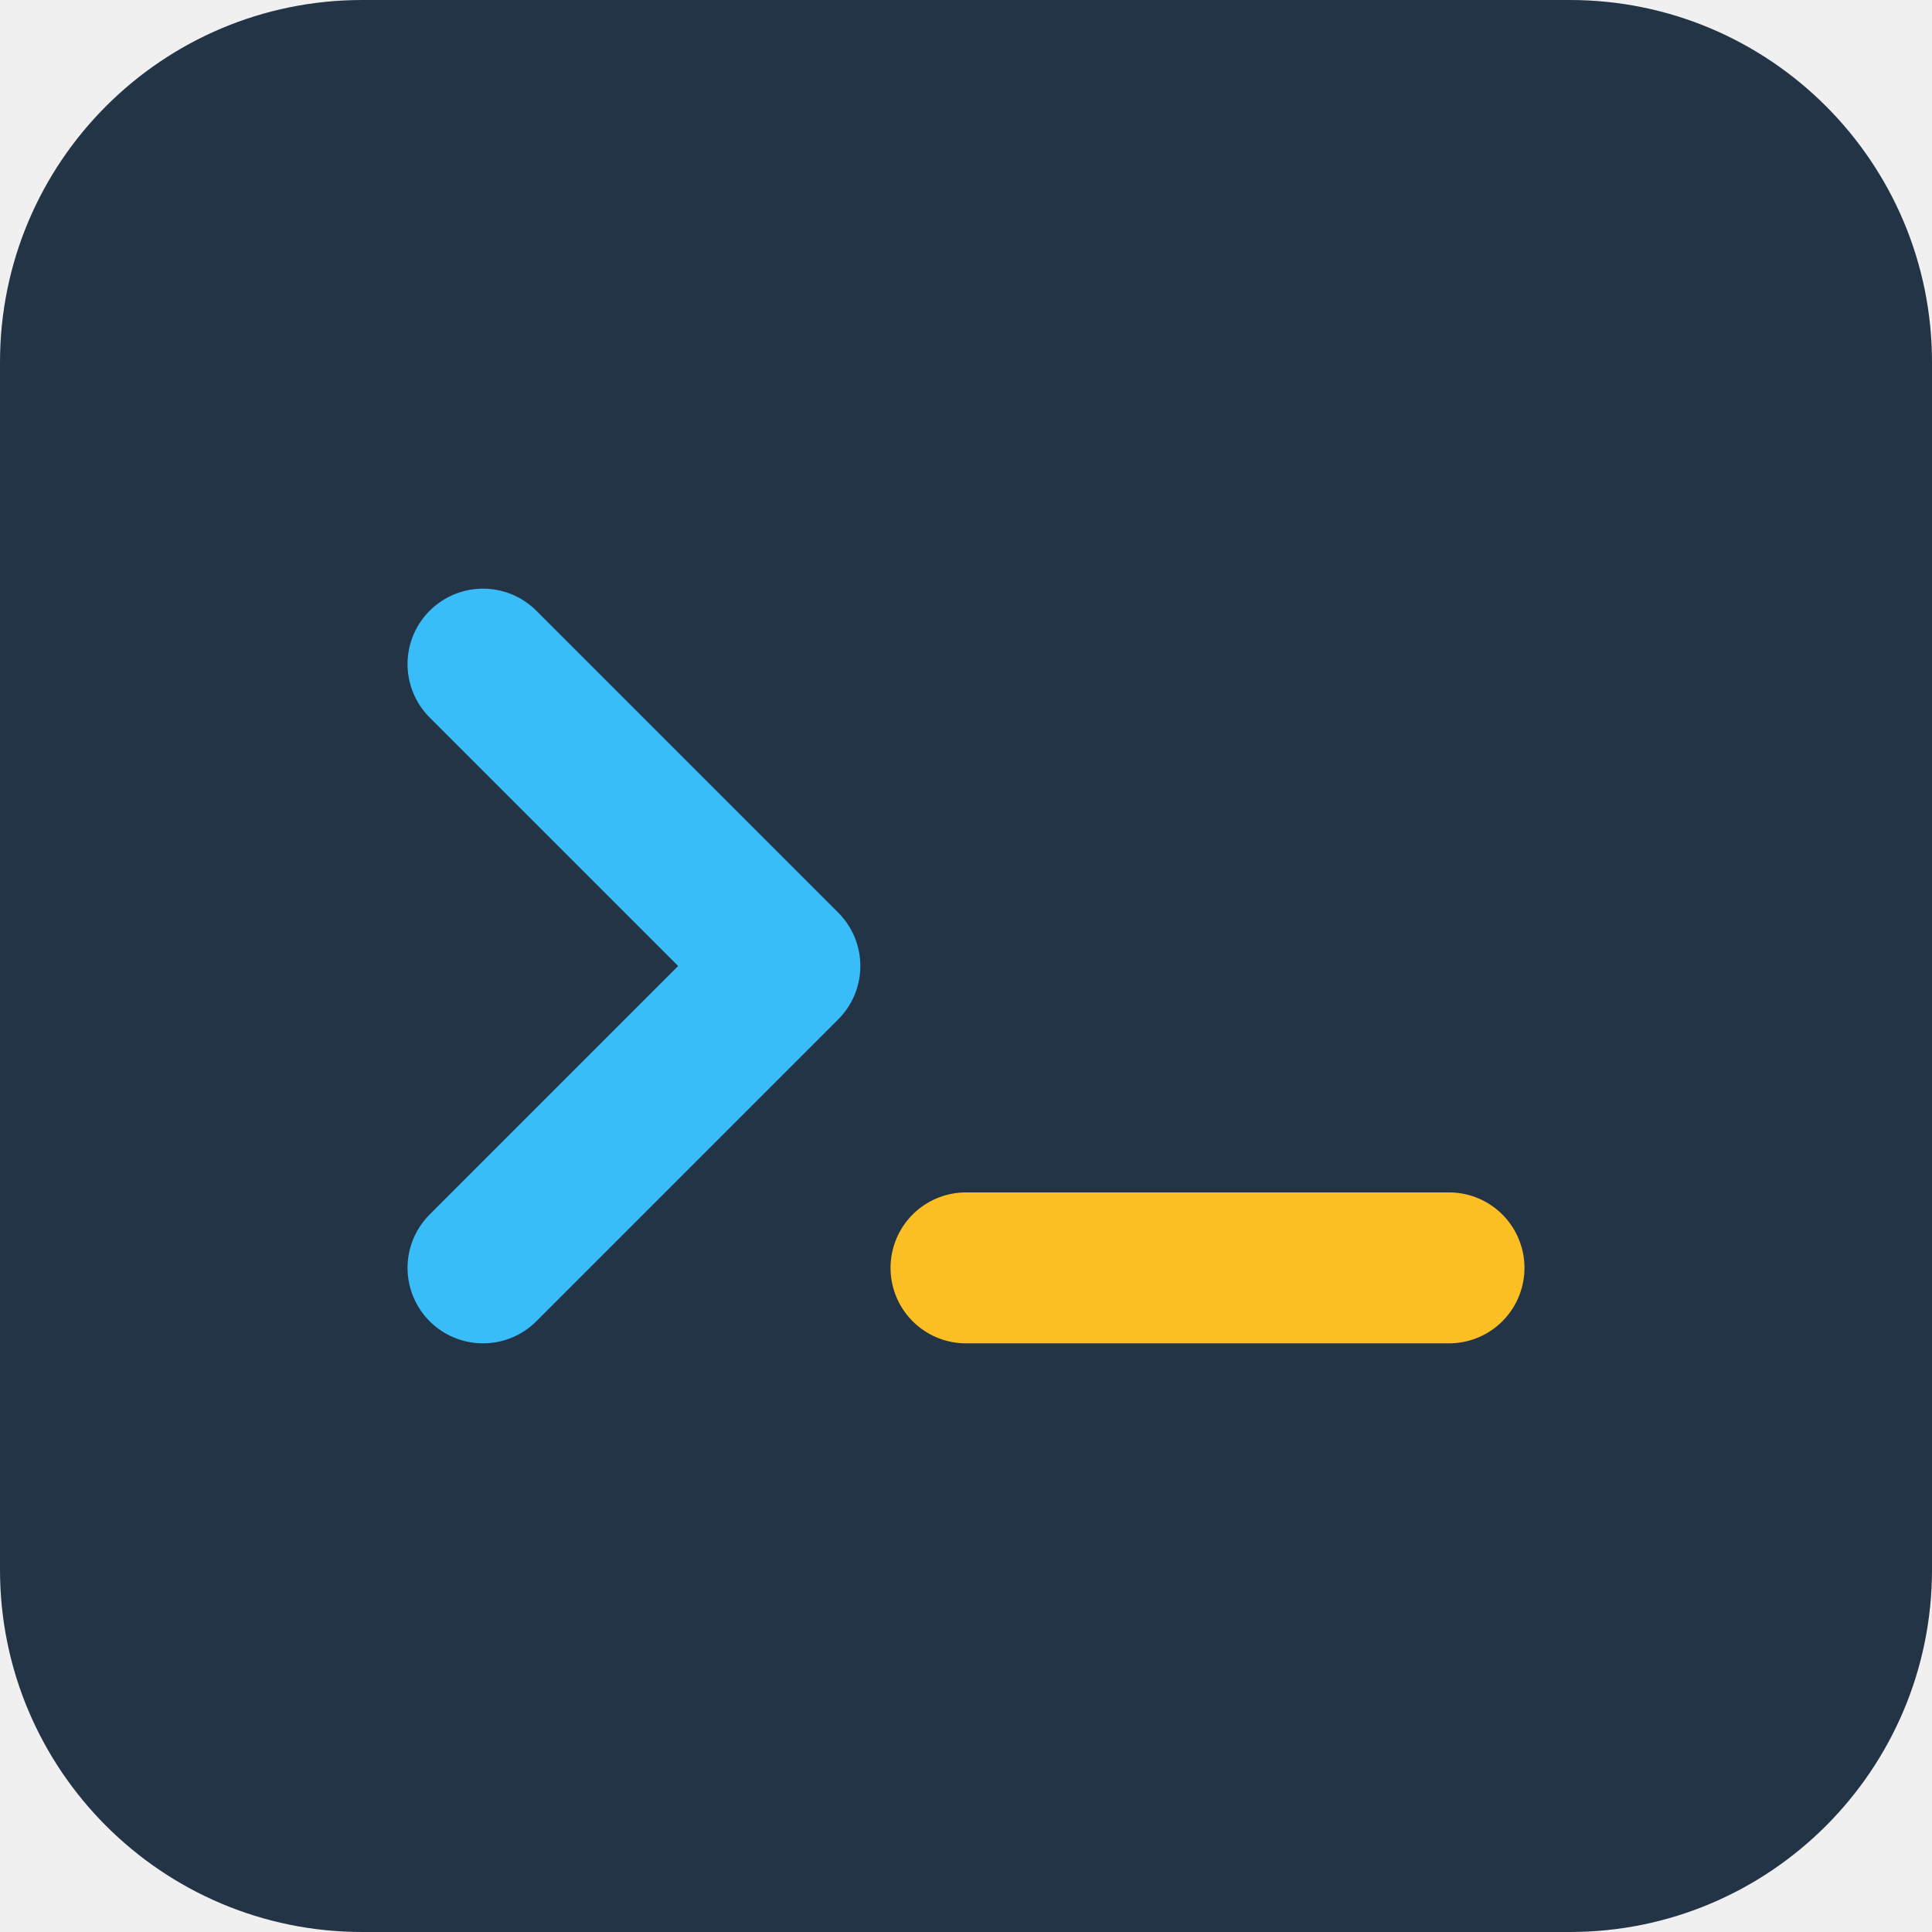
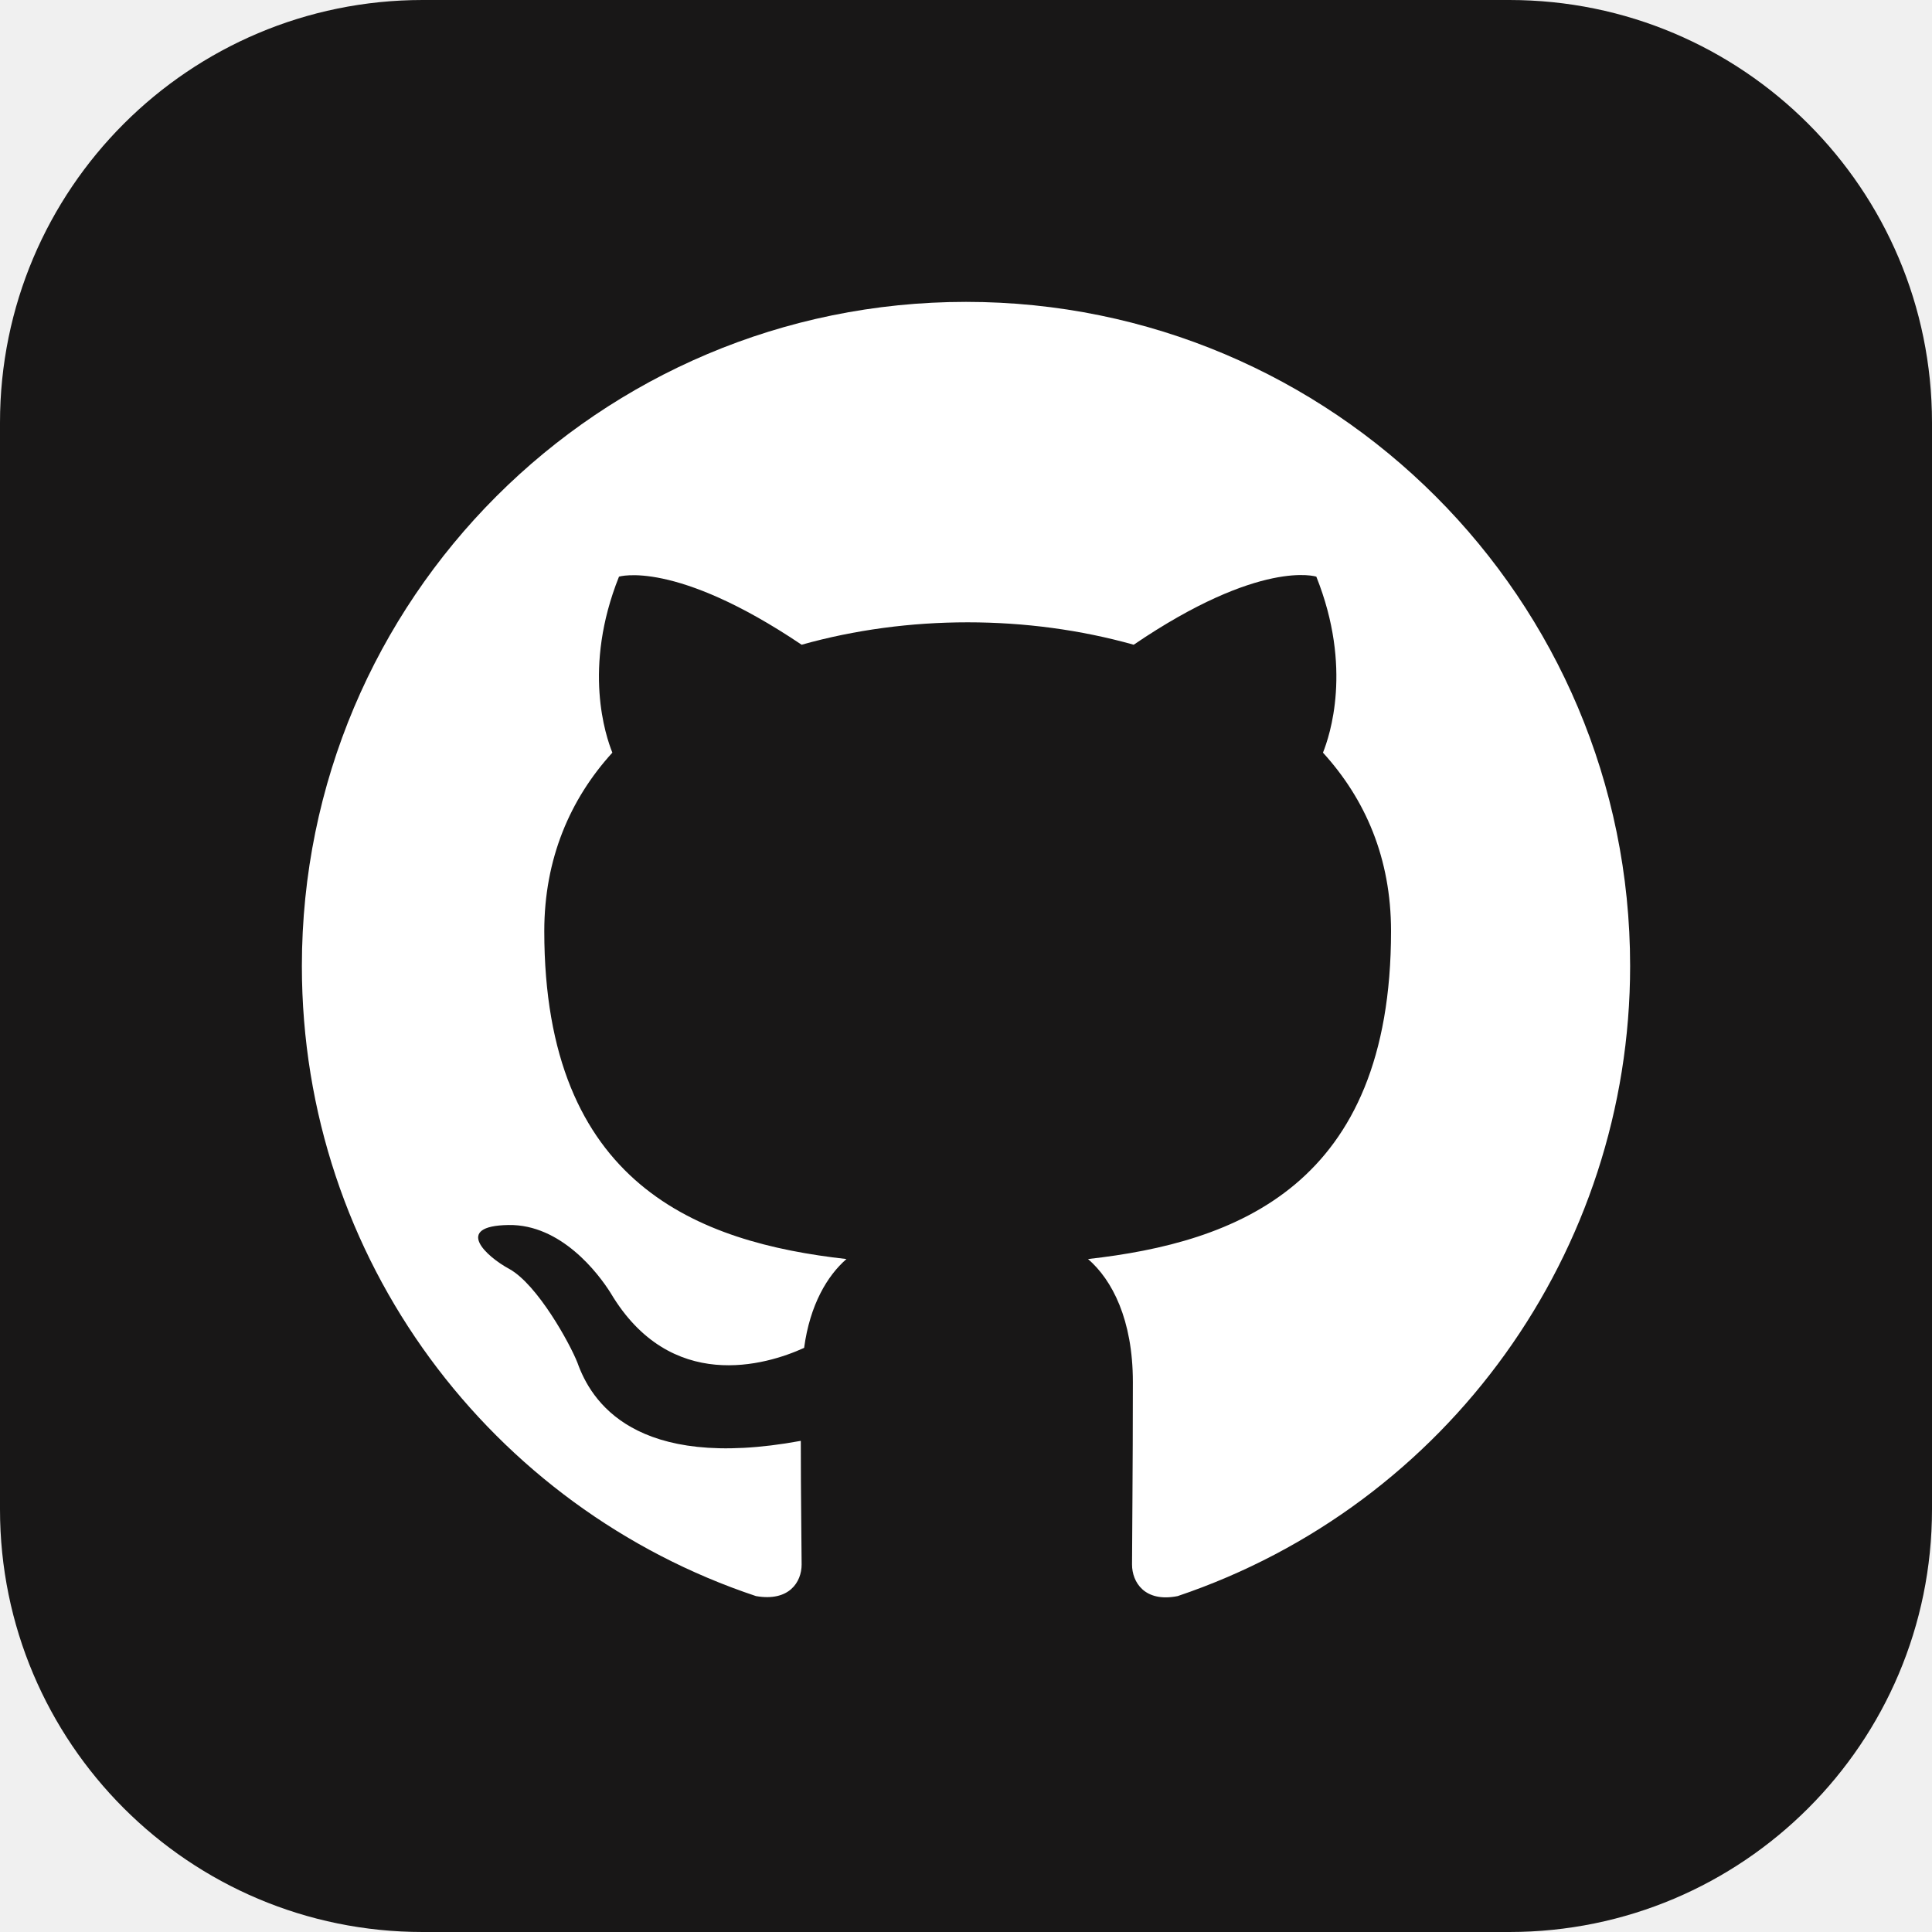
<svg xmlns="http://www.w3.org/2000/svg" viewBox="0 0 64 64">
-   <rect width="64" height="64" rx="12" fill="#243447" />
-   <path d="M16 22l10 10-10 10" fill="none" stroke="#38bdf8" stroke-width="5" stroke-linecap="round" stroke-linejoin="round" />
-   <path d="M32 42h16" fill="none" stroke="#fbbf24" stroke-width="5" stroke-linecap="round" />
+   <rect width="64" height="64" rx="14" fill="#181717" />
+   <g transform="translate(10 10) scale(2.75)">
+     <path fill="#ffffff" d="M8 0C3.58 0 0 3.58 0 8c0 3.54 2.29 6.53 5.47 7.59.4.07.55-.17.55-.38 0-.19-.01-.82-.01-1.49-2.01.37-2.53-.49-2.69-.94-.09-.23-.48-.94-.82-1.13-.28-.15-.68-.52-.01-.53.63-.01 1.08.58 1.23.82.72 1.21 1.87.87 2.33.66.07-.52.28-.87.51-1.07-1.78-.2-3.64-.89-3.64-3.95 0-.87.31-1.59.82-2.15-.08-.2-.36-1.02.08-2.12 0 0 .67-.21 2.2.82.64-.18 1.32-.27 2-.27s1.36.09 2 .27c1.53-1.04 2.2-.82 2.2-.82.44 1.1.16 1.92.08 2.12.51.56.82 1.27.82 2.15 0 3.07-1.87 3.75-3.65 3.95.29.25.54.73.54 1.48 0 1.07-.01 1.93-.01 2.2 0 .21.15.46.55.38A8.01 8.01 0 0 0 16 8c0-4.42-3.58-8-8-8z" />
+   </g>
</svg>
